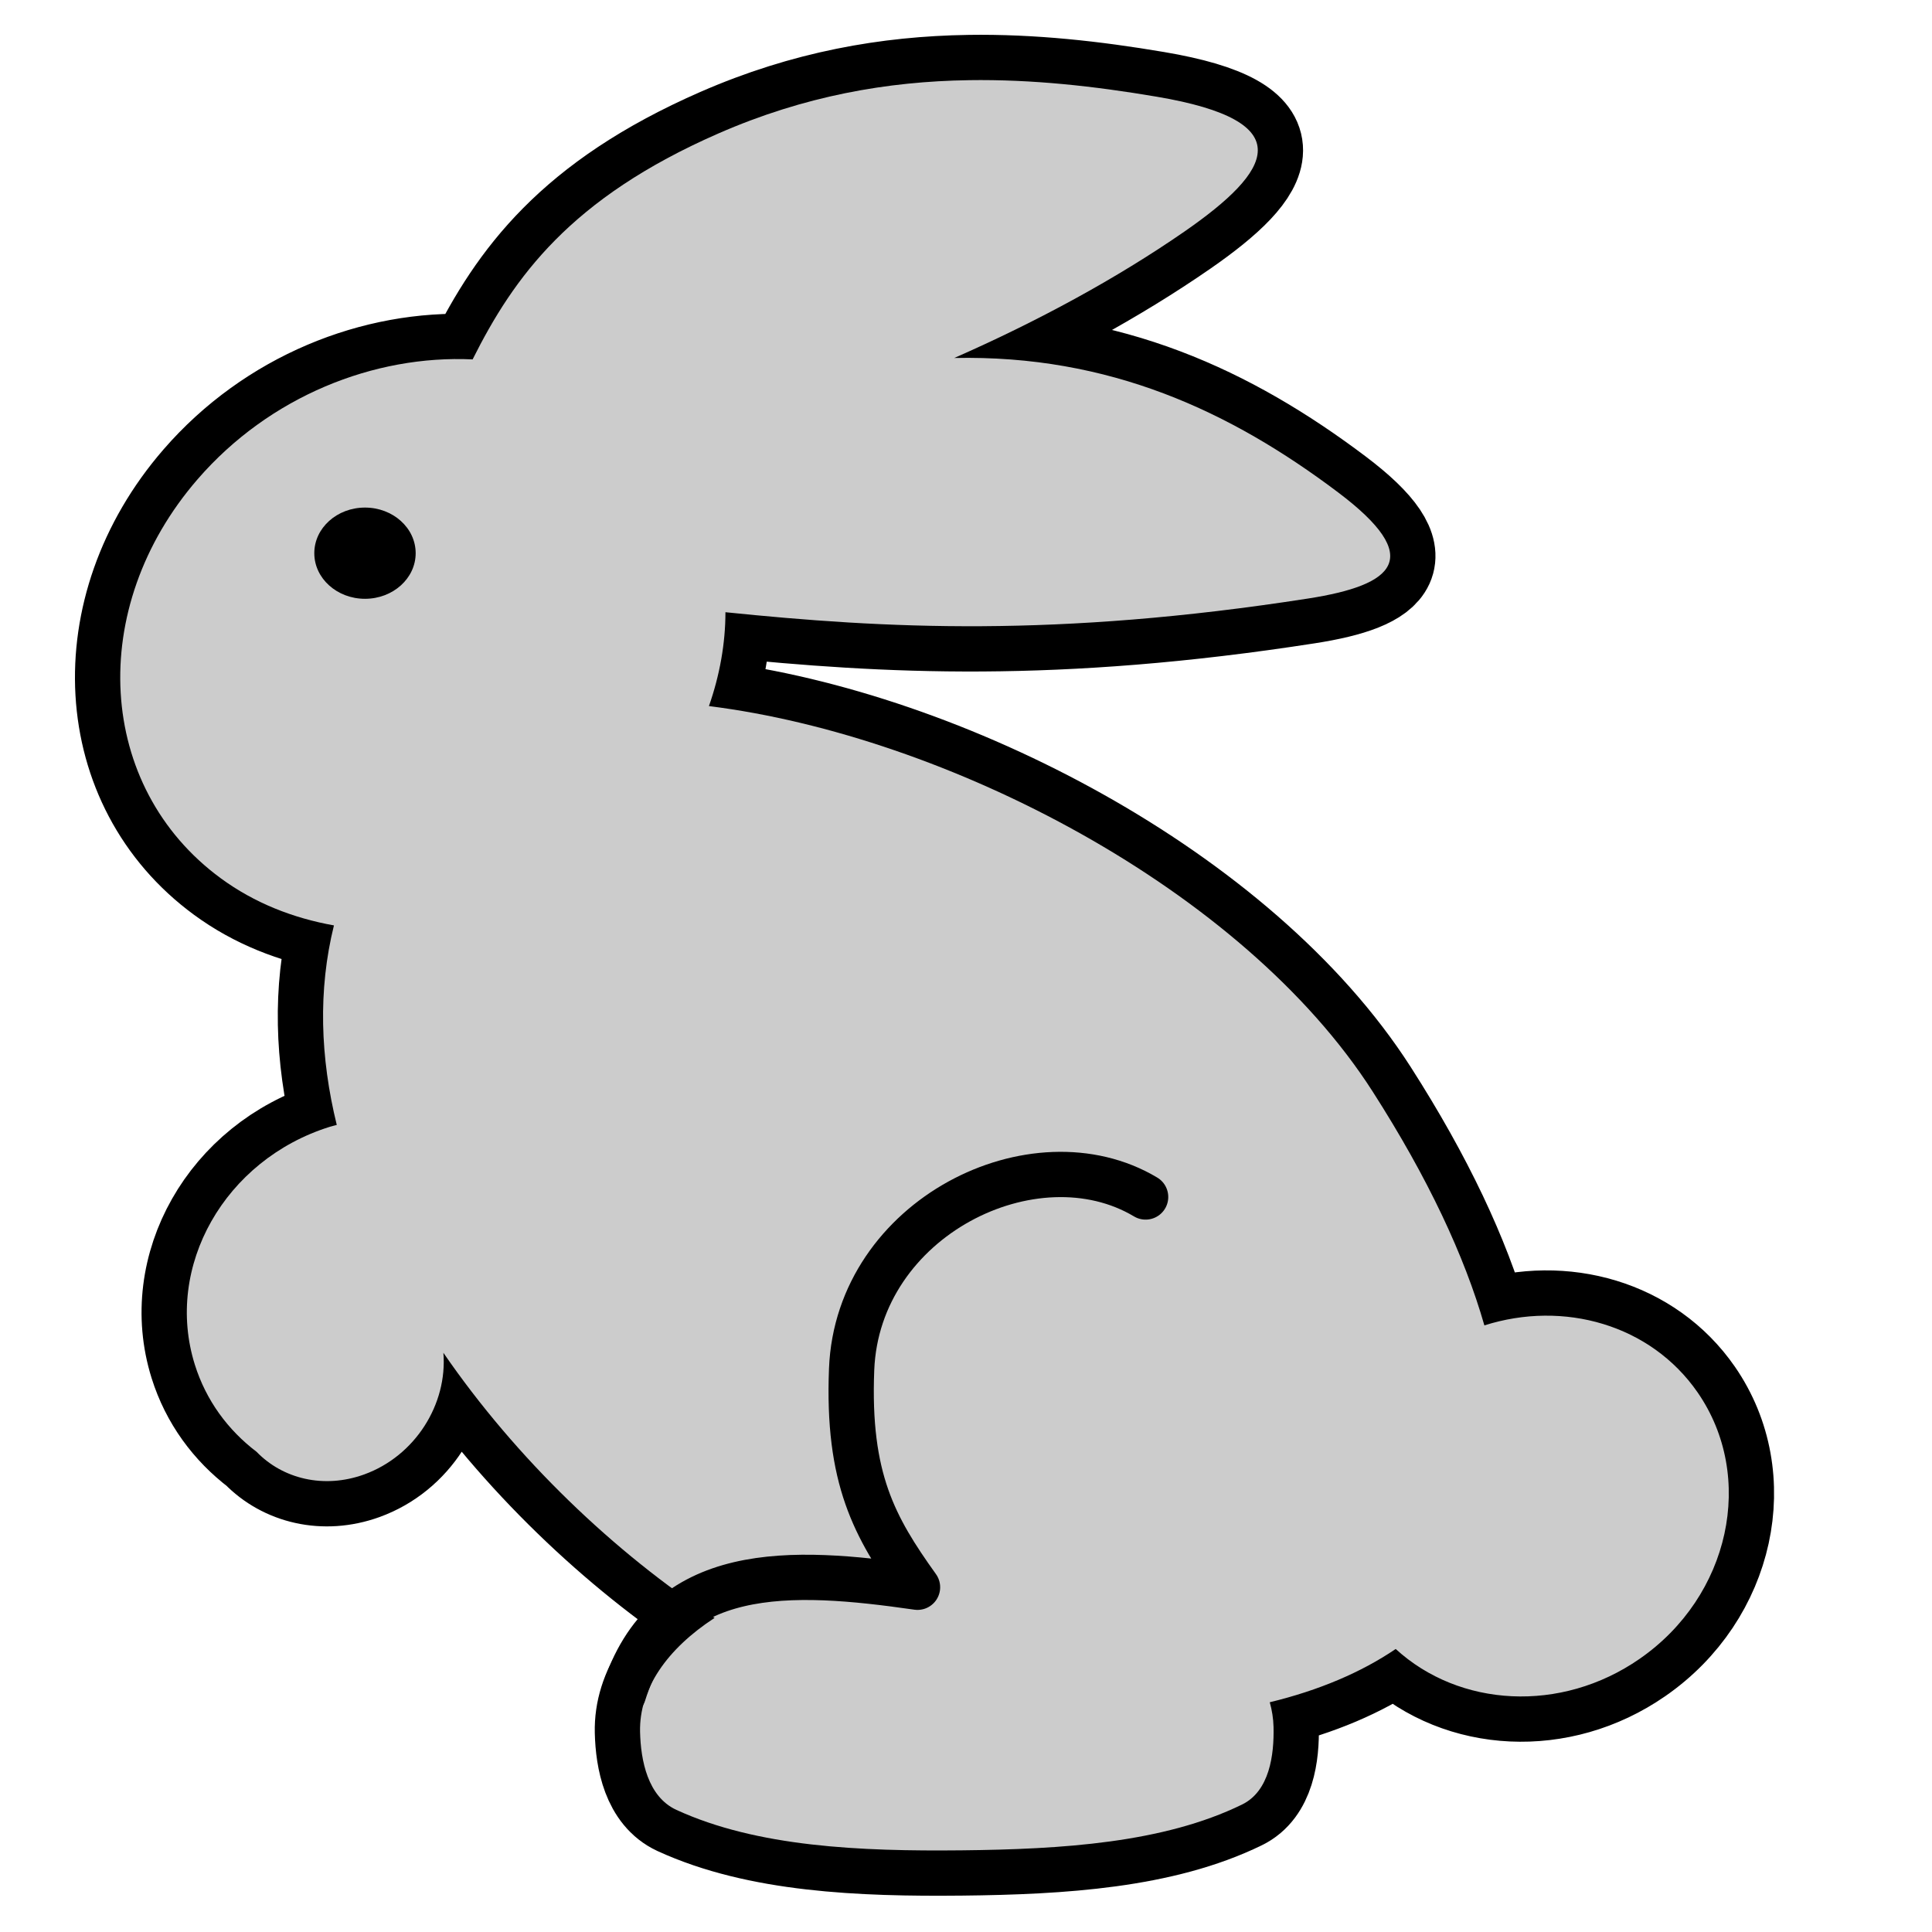
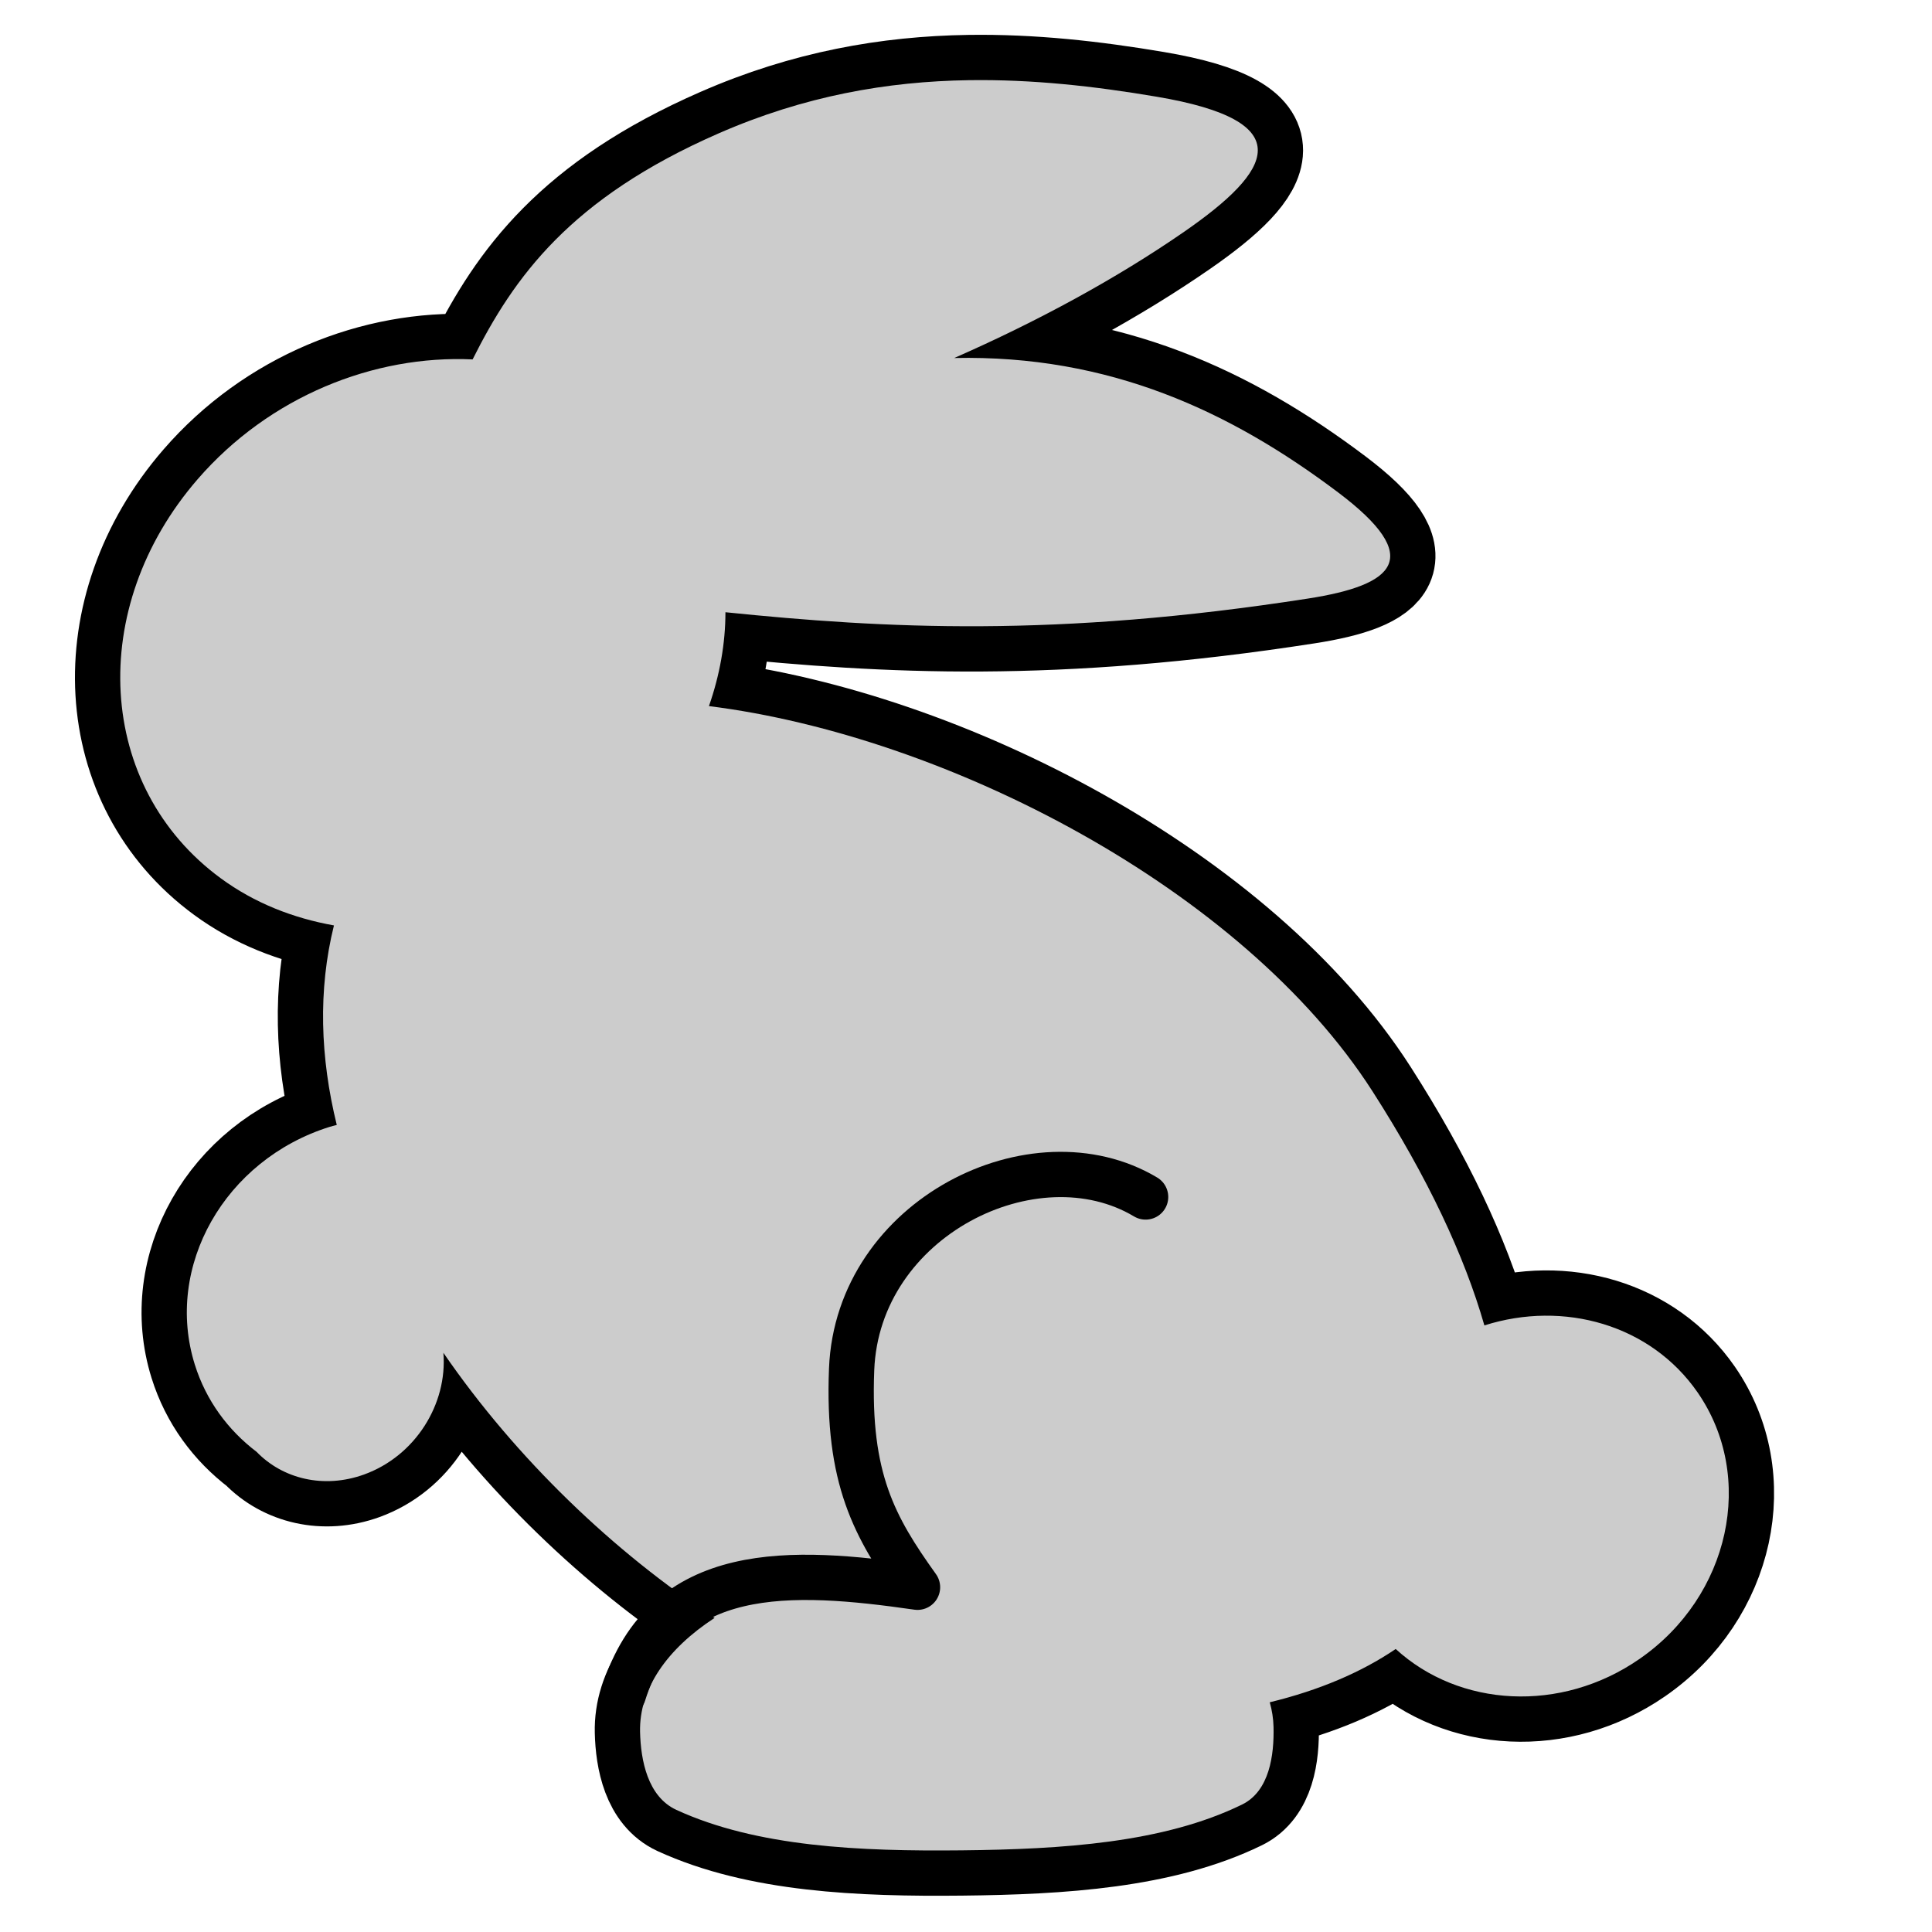
- <svg xmlns="http://www.w3.org/2000/svg" id="svg3253" viewBox="0 0 128 128" version="1.0">
+ <svg xmlns="http://www.w3.org/2000/svg" id="svg3253" viewBox="0 0 128 128" version="1.0" width="128" height="128">
+   <defs id="defs12" />
  <g id="layer1">
-     <path id="path3912" style="stroke-linejoin:round;fill-rule:evenodd;stroke:#000000;stroke-linecap:round;stroke-width:6;fill:#008080" d="m64.188 5.312c-5.397 0.081-10.898 1.039-16.594 3.531-9.817 4.295-13.554 9.525-16.282 14.968-6.538-0.307-13.468 2.455-18.218 7.938-7.395 8.534-6.711 20.389 1.531 26.438 2.24 1.644 4.798 2.641 7.5 3.124-1.063 4.28-0.91 8.757 0.187 13.219-0.158 0.044-0.31 0.076-0.468 0.125-6.958 2.178-10.97 9.256-8.938 15.75 0.747 2.386 2.204 4.346 4.094 5.782 1.73 1.79 4.454 2.466 7.125 1.5 3.388-1.226 5.531-4.662 5.25-8.063 4.838 7.044 11.348 13.245 17.969 17.565-3.132 2.04-5.007 4.69-4.938 7.56 0.045 1.87 0.5 4.28 2.406 5.16 5.356 2.46 12.173 2.75 18.907 2.68 6.644-0.07 13.36-0.49 18.562-3.03 1.833-0.89 2.139-3.3 2.094-5.15-0.013-0.55-0.101-1.1-0.25-1.63 3.256-0.79 6.06-1.98 8.344-3.53 4.213 3.86 10.941 4.27 16.151 0.66 6-4.15 7.72-12.064 3.85-17.66-3.11-4.492-8.87-6.111-14.126-4.438-1.317-4.594-3.729-9.761-7.406-15.5-8.605-13.428-28.229-23.563-43.969-25.531 0.719-2.053 1.093-4.161 1.093-6.219 10.581 1.08 21.879 1.693 38.594-0.906 5.763-0.896 7.759-2.691 2-7.031-7.125-5.37-15.153-9.126-25.437-8.906 5.516-2.421 10.784-5.283 15.25-8.375 5.825-4.034 7.757-7.315-1.844-8.938-4.128-0.698-8.24-1.157-12.437-1.094z" />
-     <path id="path3782" style="fill-rule:evenodd;fill:#cccccc" d="m64.188 5.312c-5.397 0.081-10.898 1.039-16.594 3.531-9.817 4.295-13.554 9.525-16.282 14.968-6.538-0.307-13.468 2.455-18.218 7.938-7.395 8.534-6.711 20.389 1.531 26.438 2.24 1.644 4.798 2.641 7.5 3.124-1.063 4.28-0.91 8.757 0.187 13.219-0.158 0.044-0.31 0.076-0.468 0.125-6.958 2.178-10.97 9.256-8.938 15.75 0.747 2.386 2.204 4.346 4.094 5.782 1.73 1.79 4.454 2.466 7.125 1.5 3.388-1.226 5.531-4.662 5.25-8.063 4.838 7.044 11.348 13.245 17.969 17.565-3.132 2.04-5.007 4.69-4.938 7.56 0.045 1.87 0.5 4.28 2.406 5.16 5.356 2.46 12.173 2.75 18.907 2.68 6.644-0.07 13.36-0.49 18.562-3.03 1.833-0.89 2.139-3.3 2.094-5.15-0.013-0.55-0.101-1.1-0.25-1.63 3.256-0.79 6.06-1.98 8.344-3.53 4.213 3.86 10.941 4.27 16.151 0.66 6-4.15 7.72-12.064 3.85-17.66-3.11-4.492-8.87-6.111-14.126-4.438-1.317-4.594-3.729-9.761-7.406-15.5-8.605-13.428-28.229-23.563-43.969-25.531 0.719-2.053 1.093-4.161 1.093-6.219 10.581 1.08 21.879 1.693 38.594-0.906 5.763-0.896 7.759-2.691 2-7.031-7.125-5.37-15.153-9.126-25.437-8.906 5.516-2.421 10.784-5.283 15.25-8.375 5.825-4.034 7.757-7.315-1.844-8.938-4.128-0.698-8.24-1.157-12.437-1.094z" />
-     <path id="path3927" style="fill-rule:evenodd;fill:#000000" d="m27.875 37.154a1.679 1.511 0 1 1 -3.358 0 1.679 1.511 0 1 1 3.358 0z" transform="matrix(2 0 0 2 -28.211 -37.658)" />
-     <path id="path3929" style="stroke-linejoin:round;stroke:#000000;stroke-linecap:round;stroke-width:3;fill:none" d="m41.309 112.22c2.741-8.74 11.136-8.26 19.479-7.06-2.847-3.98-4.653-7.182-4.366-14.439 0.397-10.047 12.123-15.813 19.478-11.418" />
+     <path id="path3912" style="fill:#008080;fill-rule:evenodd;stroke:#000000;stroke-width:6;stroke-linecap:round;stroke-linejoin:round" d="M 64.188,5.312 C 58.791,5.394 53.29,6.351 47.594,8.844 37.777,13.139 34.04,18.369 31.312,23.812 c -6.538,-0.307 -13.468,2.455 -18.218,7.938 -7.395,8.534 -6.711,20.389 1.531,26.438 2.24,1.644 4.798,2.641 7.5,3.124 -1.063,4.28 -0.91,8.757 0.187,13.219 -0.158,0.044 -0.31,0.076 -0.468,0.125 -6.958,2.178 -10.97,9.256 -8.938,15.75 0.747,2.386 2.204,4.346 4.094,5.782 1.73,1.79 4.454,2.466 7.125,1.5 3.388,-1.226 5.531,-4.662 5.25,-8.063 4.838,7.044 11.348,13.245 17.969,17.565 -3.132,2.04 -5.007,4.69 -4.938,7.56 0.045,1.87 0.5,4.28 2.406,5.16 5.356,2.46 12.173,2.75 18.907,2.68 6.644,-0.07 13.36,-0.49 18.562,-3.03 1.833,-0.89 2.139,-3.3 2.094,-5.15 -0.013,-0.55 -0.101,-1.1 -0.25,-1.63 3.256,-0.79 6.06,-1.98 8.344,-3.53 4.213,3.86 10.941,4.27 16.151,0.66 6,-4.15 7.72,-12.064 3.85,-17.66 -3.11,-4.492 -8.87,-6.111 -14.126,-4.438 -1.317,-4.594 -3.729,-9.761 -7.406,-15.5 -8.605,-13.428 -28.229,-23.563 -43.969,-25.531 0.719,-2.053 1.093,-4.161 1.093,-6.219 10.581,1.08 21.879,1.693 38.594,-0.906 5.763,-0.896 7.759,-2.691 2,-7.031 -7.125,-5.37 -15.153,-9.126 -25.437,-8.906 5.516,-2.421 10.784,-5.283 15.25,-8.375 C 84.294,11.31 86.226,8.029 76.625,6.406 72.497,5.708 68.385,5.249 64.188,5.312 Z" />
+     <path id="path3782" style="fill:#cccccc;fill-rule:evenodd" d="M 64.188,5.312 C 58.791,5.394 53.29,6.351 47.594,8.844 37.777,13.139 34.04,18.369 31.312,23.812 c -6.538,-0.307 -13.468,2.455 -18.218,7.938 -7.395,8.534 -6.711,20.389 1.531,26.438 2.24,1.644 4.798,2.641 7.5,3.124 -1.063,4.28 -0.91,8.757 0.187,13.219 -0.158,0.044 -0.31,0.076 -0.468,0.125 -6.958,2.178 -10.97,9.256 -8.938,15.75 0.747,2.386 2.204,4.346 4.094,5.782 1.73,1.79 4.454,2.466 7.125,1.5 3.388,-1.226 5.531,-4.662 5.25,-8.063 4.838,7.044 11.348,13.245 17.969,17.565 -3.132,2.04 -5.007,4.69 -4.938,7.56 0.045,1.87 0.5,4.28 2.406,5.16 5.356,2.46 12.173,2.75 18.907,2.68 6.644,-0.07 13.36,-0.49 18.562,-3.03 1.833,-0.89 2.139,-3.3 2.094,-5.15 -0.013,-0.55 -0.101,-1.1 -0.25,-1.63 3.256,-0.79 6.06,-1.98 8.344,-3.53 4.213,3.86 10.941,4.27 16.151,0.66 6,-4.15 7.72,-12.064 3.85,-17.66 -3.11,-4.492 -8.87,-6.111 -14.126,-4.438 -1.317,-4.594 -3.729,-9.761 -7.406,-15.5 -8.605,-13.428 -28.229,-23.563 -43.969,-25.531 0.719,-2.053 1.093,-4.161 1.093,-6.219 10.581,1.08 21.879,1.693 38.594,-0.906 5.763,-0.896 7.759,-2.691 2,-7.031 -7.125,-5.37 -15.153,-9.126 -25.437,-8.906 5.516,-2.421 10.784,-5.283 15.25,-8.375 C 84.294,11.31 86.226,8.029 76.625,6.406 72.497,5.708 68.385,5.249 64.188,5.312 Z" />
+     <path id="path3927" style="fill:#000000;fill-rule:evenodd" transform="matrix(2,0,0,2,-28.211,-37.658)" cx="26.196" cy="37.154" rx="1.679" ry="1.511" />
+     <path id="path3929" style="fill:none;stroke:#000000;stroke-width:3;stroke-linecap:round;stroke-linejoin:round" d="m 41.309,112.22 c 2.741,-8.74 11.136,-8.26 19.479,-7.06 C 57.941,101.18 56.135,97.978 56.422,90.721 56.819,80.674 68.545,74.908 75.9,79.303" />
  </g>
</svg>
